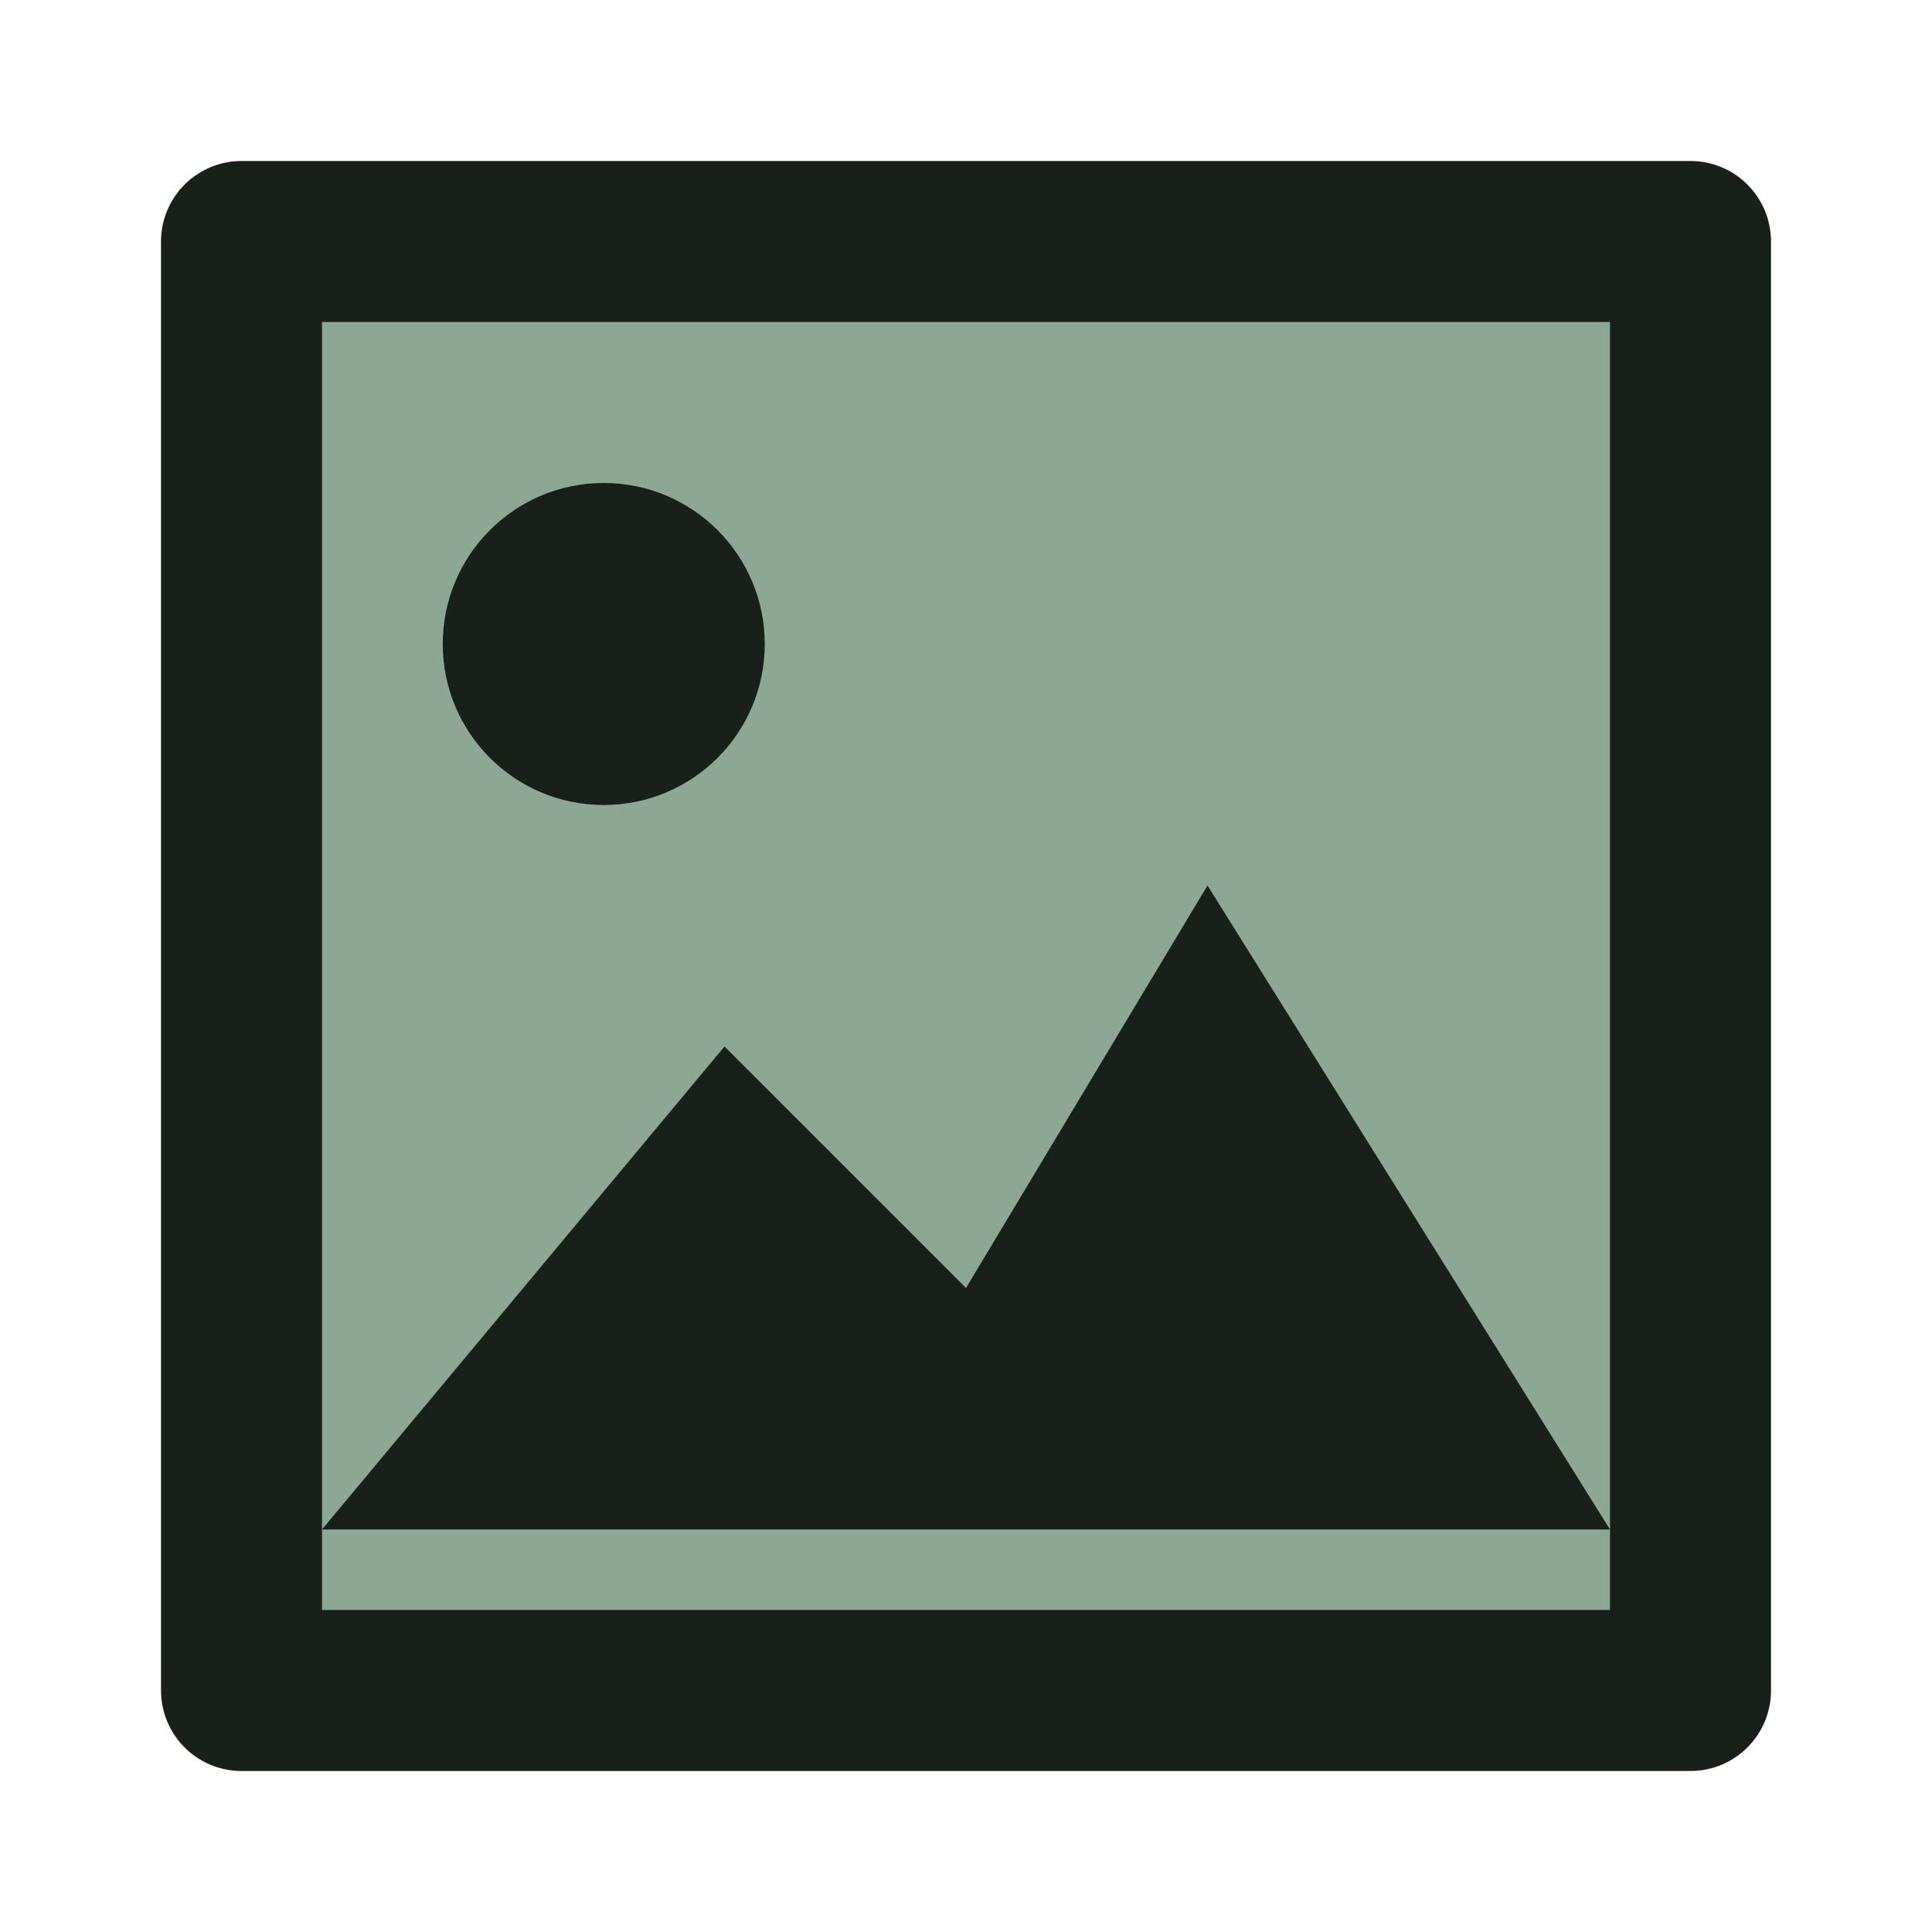
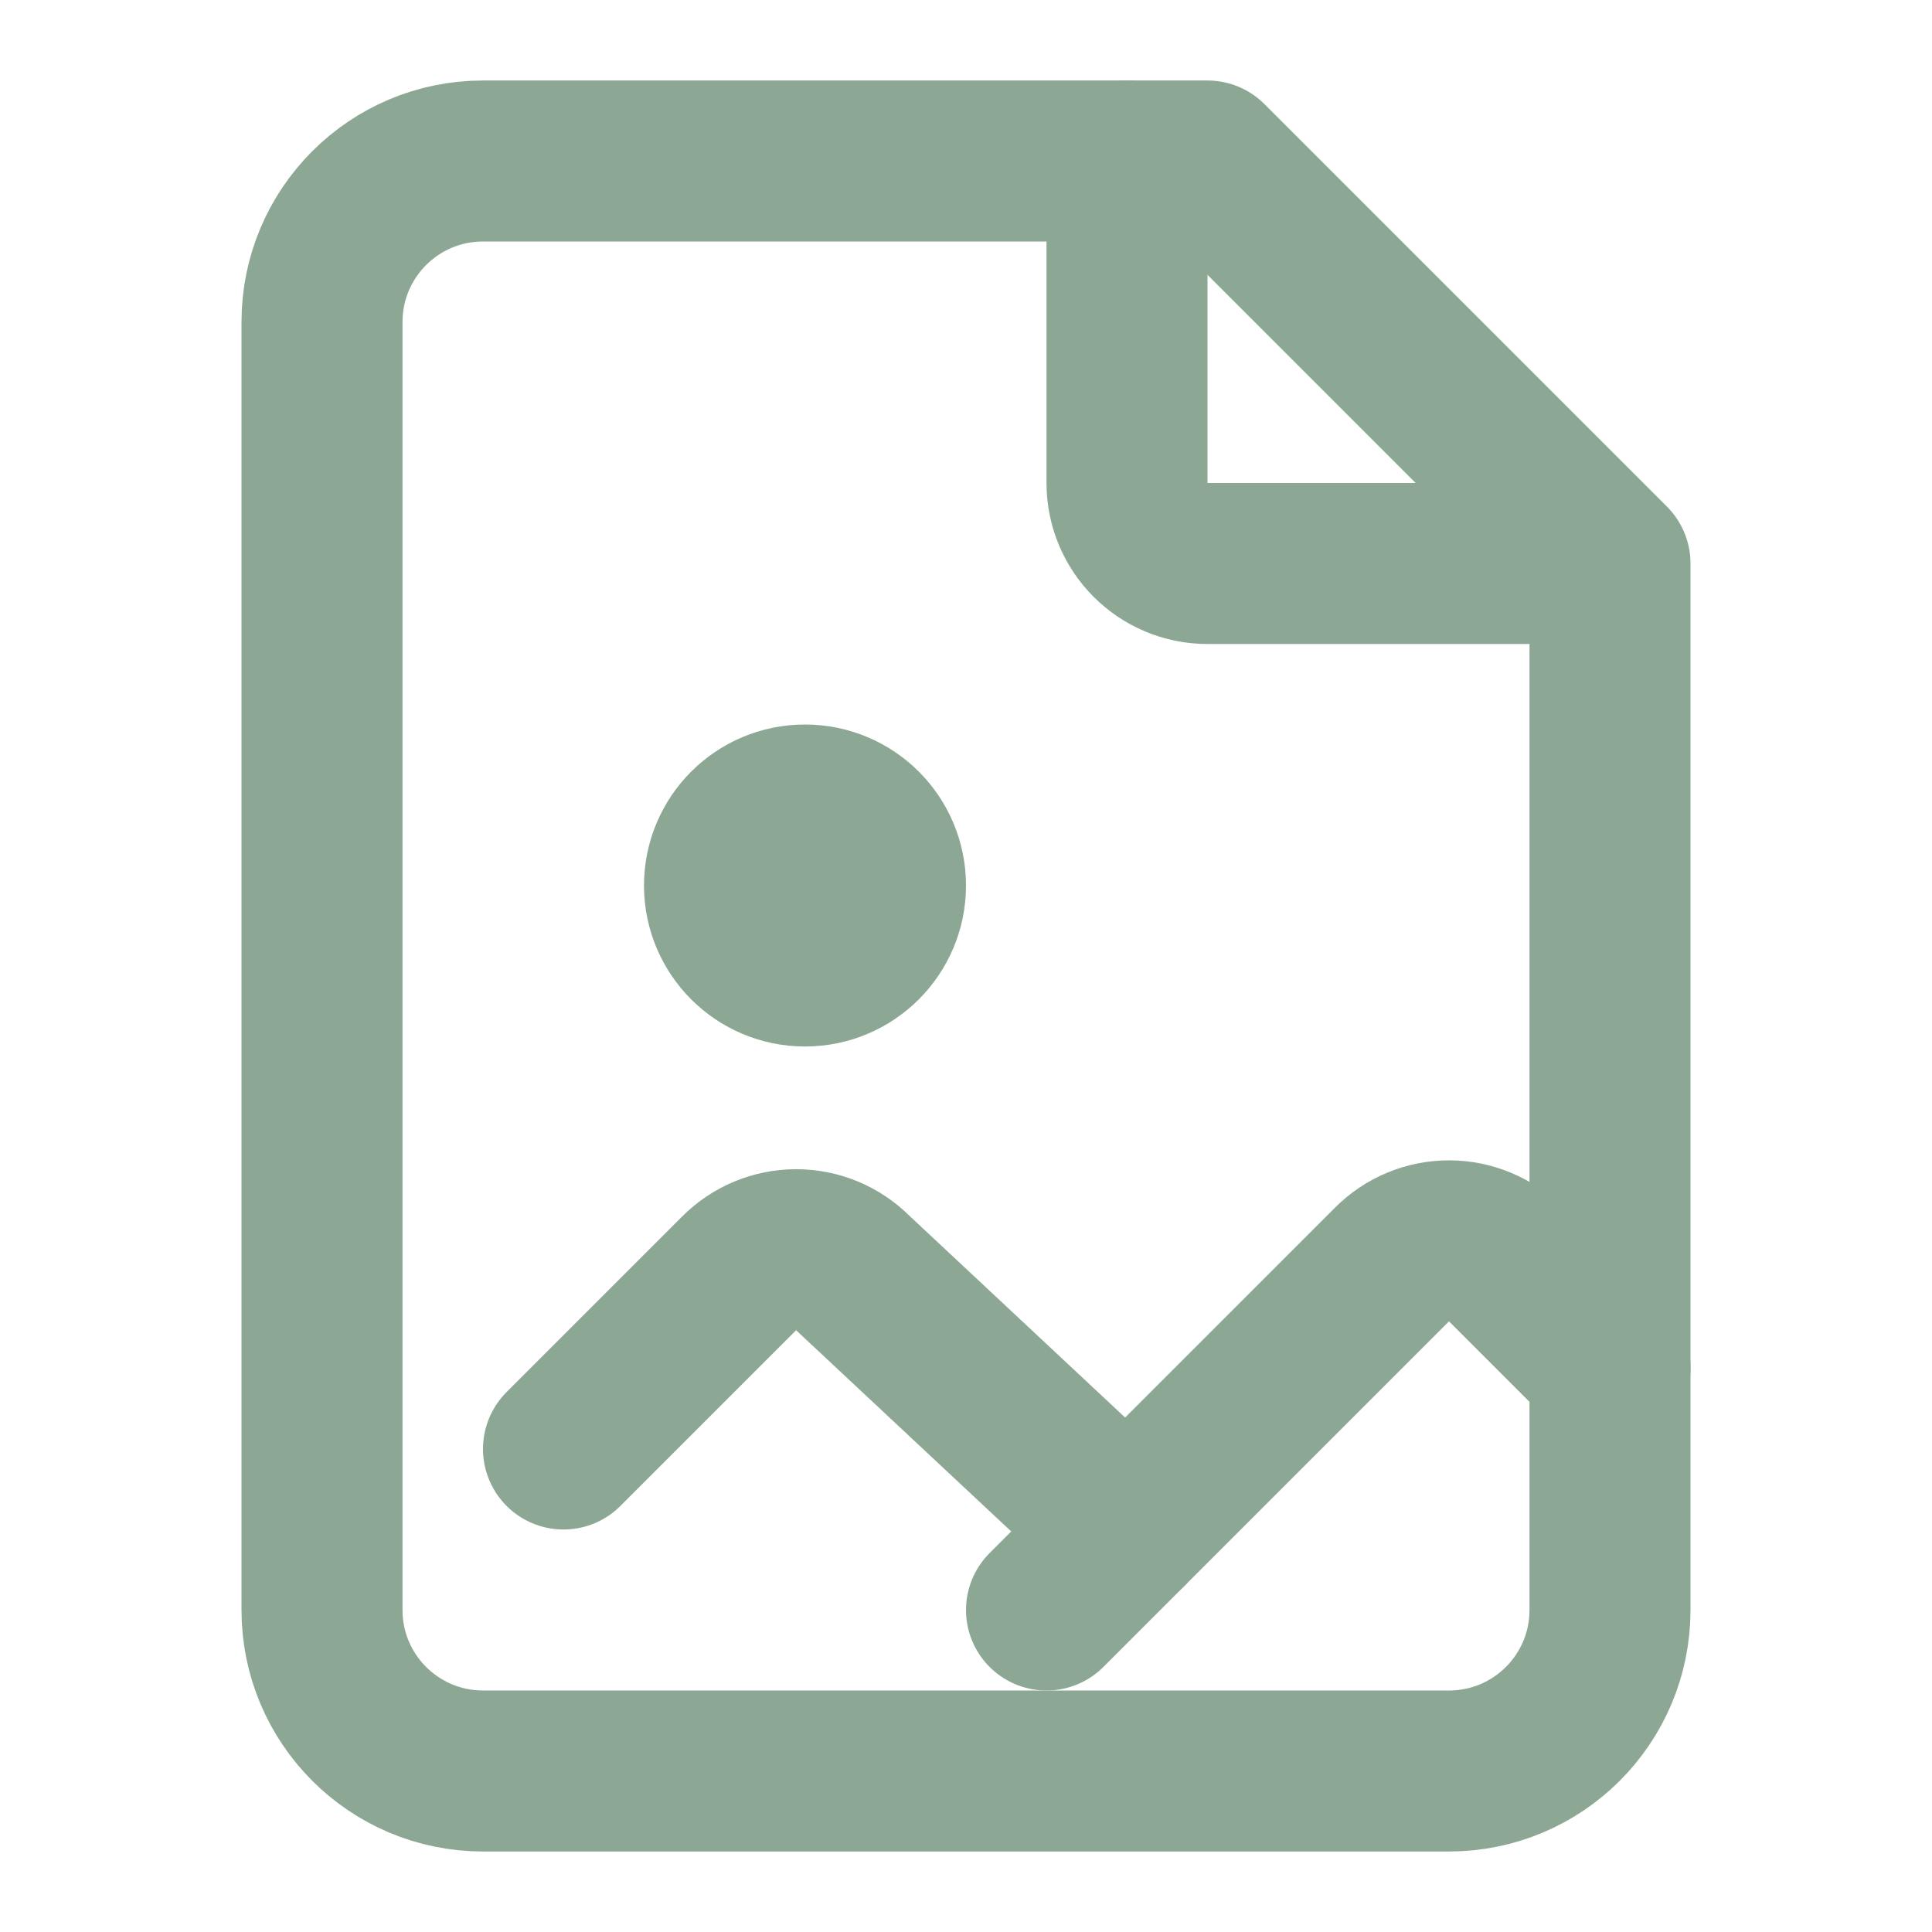
- <svg xmlns="http://www.w3.org/2000/svg" viewBox="0 0 24 24" fill="none">
-   <path fill="#8ca894" stroke="#172019" stroke-width="2" stroke-linejoin="round" d="M3 3h18v18H3V3Z" />
-   <path fill="#172019" d="M7.5 6a2 2 0 1 1 0 4 2 2 0 0 1 0-4ZM4 19l5-6 3 3 3-5 5 8H4Z" />
+ <svg xmlns="http://www.w3.org/2000/svg" viewBox="0 0 24 24" fill="none" stroke="#8ca894" stroke-width="2" stroke-linecap="round" stroke-linejoin="round">
+   <path d="M15 2H6a2 2 0 0 0-2 2v16a2 2 0 0 0 2 2h12a2 2 0 0 0 2-2V7Z" />
+   <path d="M14 2v4a1 1 0 0 0 1 1h4" />
+   <circle cx="10" cy="11" r="1" />
+   <path d="m20 17-1.29-1.29a1 1 0 0 0-1.42 0L13 20" />
+   <path d="m7 18 2.18-2.18a1 1 0 0 1 1.42 0L14 19" />
</svg>
